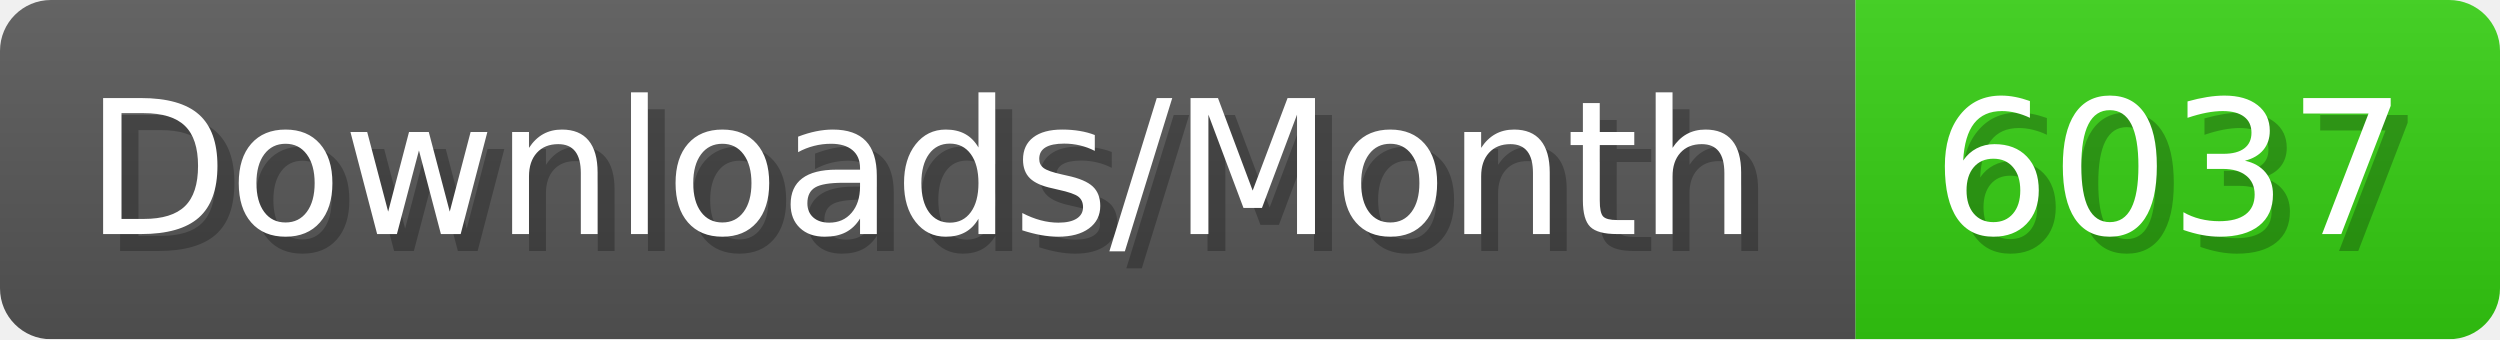
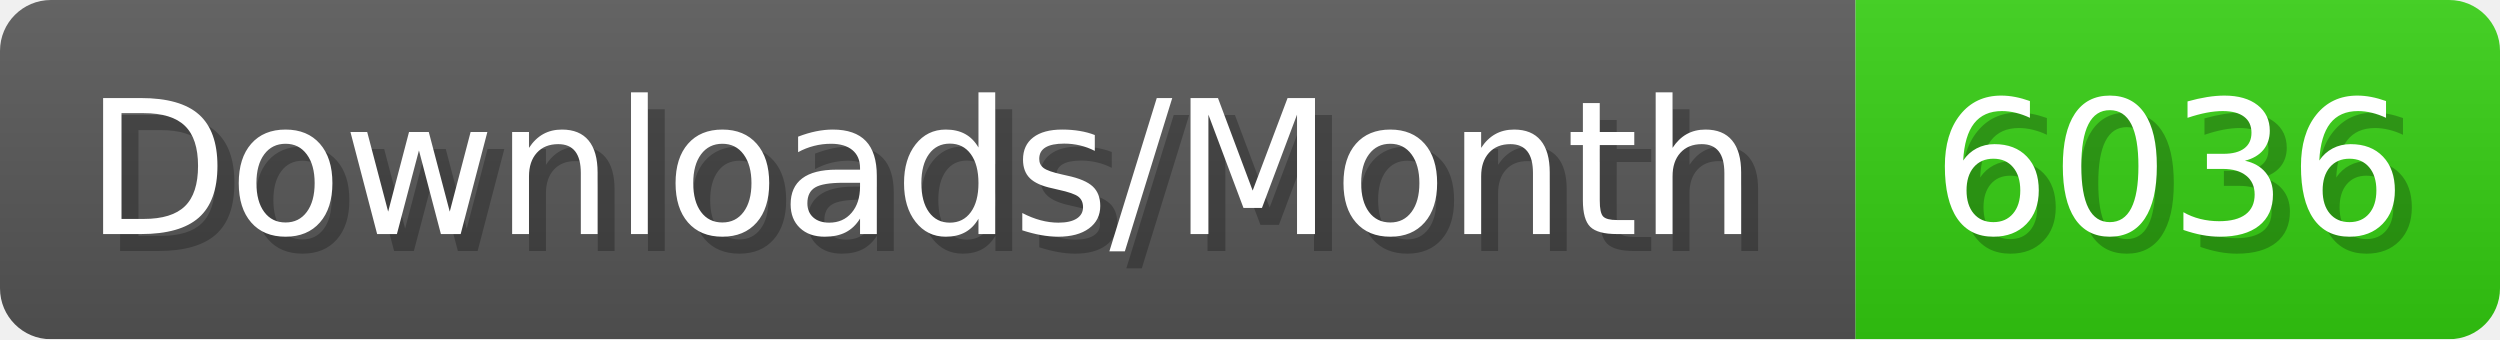
- <svg xmlns="http://www.w3.org/2000/svg" width="147.4" height="20" viewBox="0 0 1474 200" role="img" aria-label="Downloads/Month: 6037">
+ <svg xmlns="http://www.w3.org/2000/svg" width="147.4" height="20" viewBox="0 0 1474 200" role="img" aria-label="Downloads/Month: 6036">
  <linearGradient id="YlXUI" x2="0" y2="100%">
    <stop offset="0" stop-opacity=".1" stop-color="#EEE" />
    <stop offset="1" stop-opacity=".1" />
  </linearGradient>
  <mask id="JHhop">
    <rect width="1474" height="200" rx="30" fill="#FFF" />
  </mask>
  <g mask="url(#JHhop)">
    <rect width="1094" height="200" fill="#555" />
    <rect width="380" height="200" fill="#3C1" x="1094" />
    <rect width="1474" height="200" fill="url(#YlXUI)" />
  </g>
  <g aria-hidden="true" fill="#fff" text-anchor="start" font-family="Verdana,DejaVu Sans,sans-serif" font-size="110">
    <text x="60" y="148" textLength="994" fill="#000" opacity="0.25">Downloads/Month</text>
    <text x="50" y="138" textLength="994">Downloads/Month</text>
-     <text x="1149" y="148" textLength="280" fill="#000" opacity="0.25">6037</text>
-     <text x="1139" y="138" textLength="280">6037</text>
+     <text x="1149" y="148" textLength="280" fill="#000" opacity="0.25">6036</text>
+     <text x="1139" y="138" textLength="280">6036</text>
  </g>
</svg>
